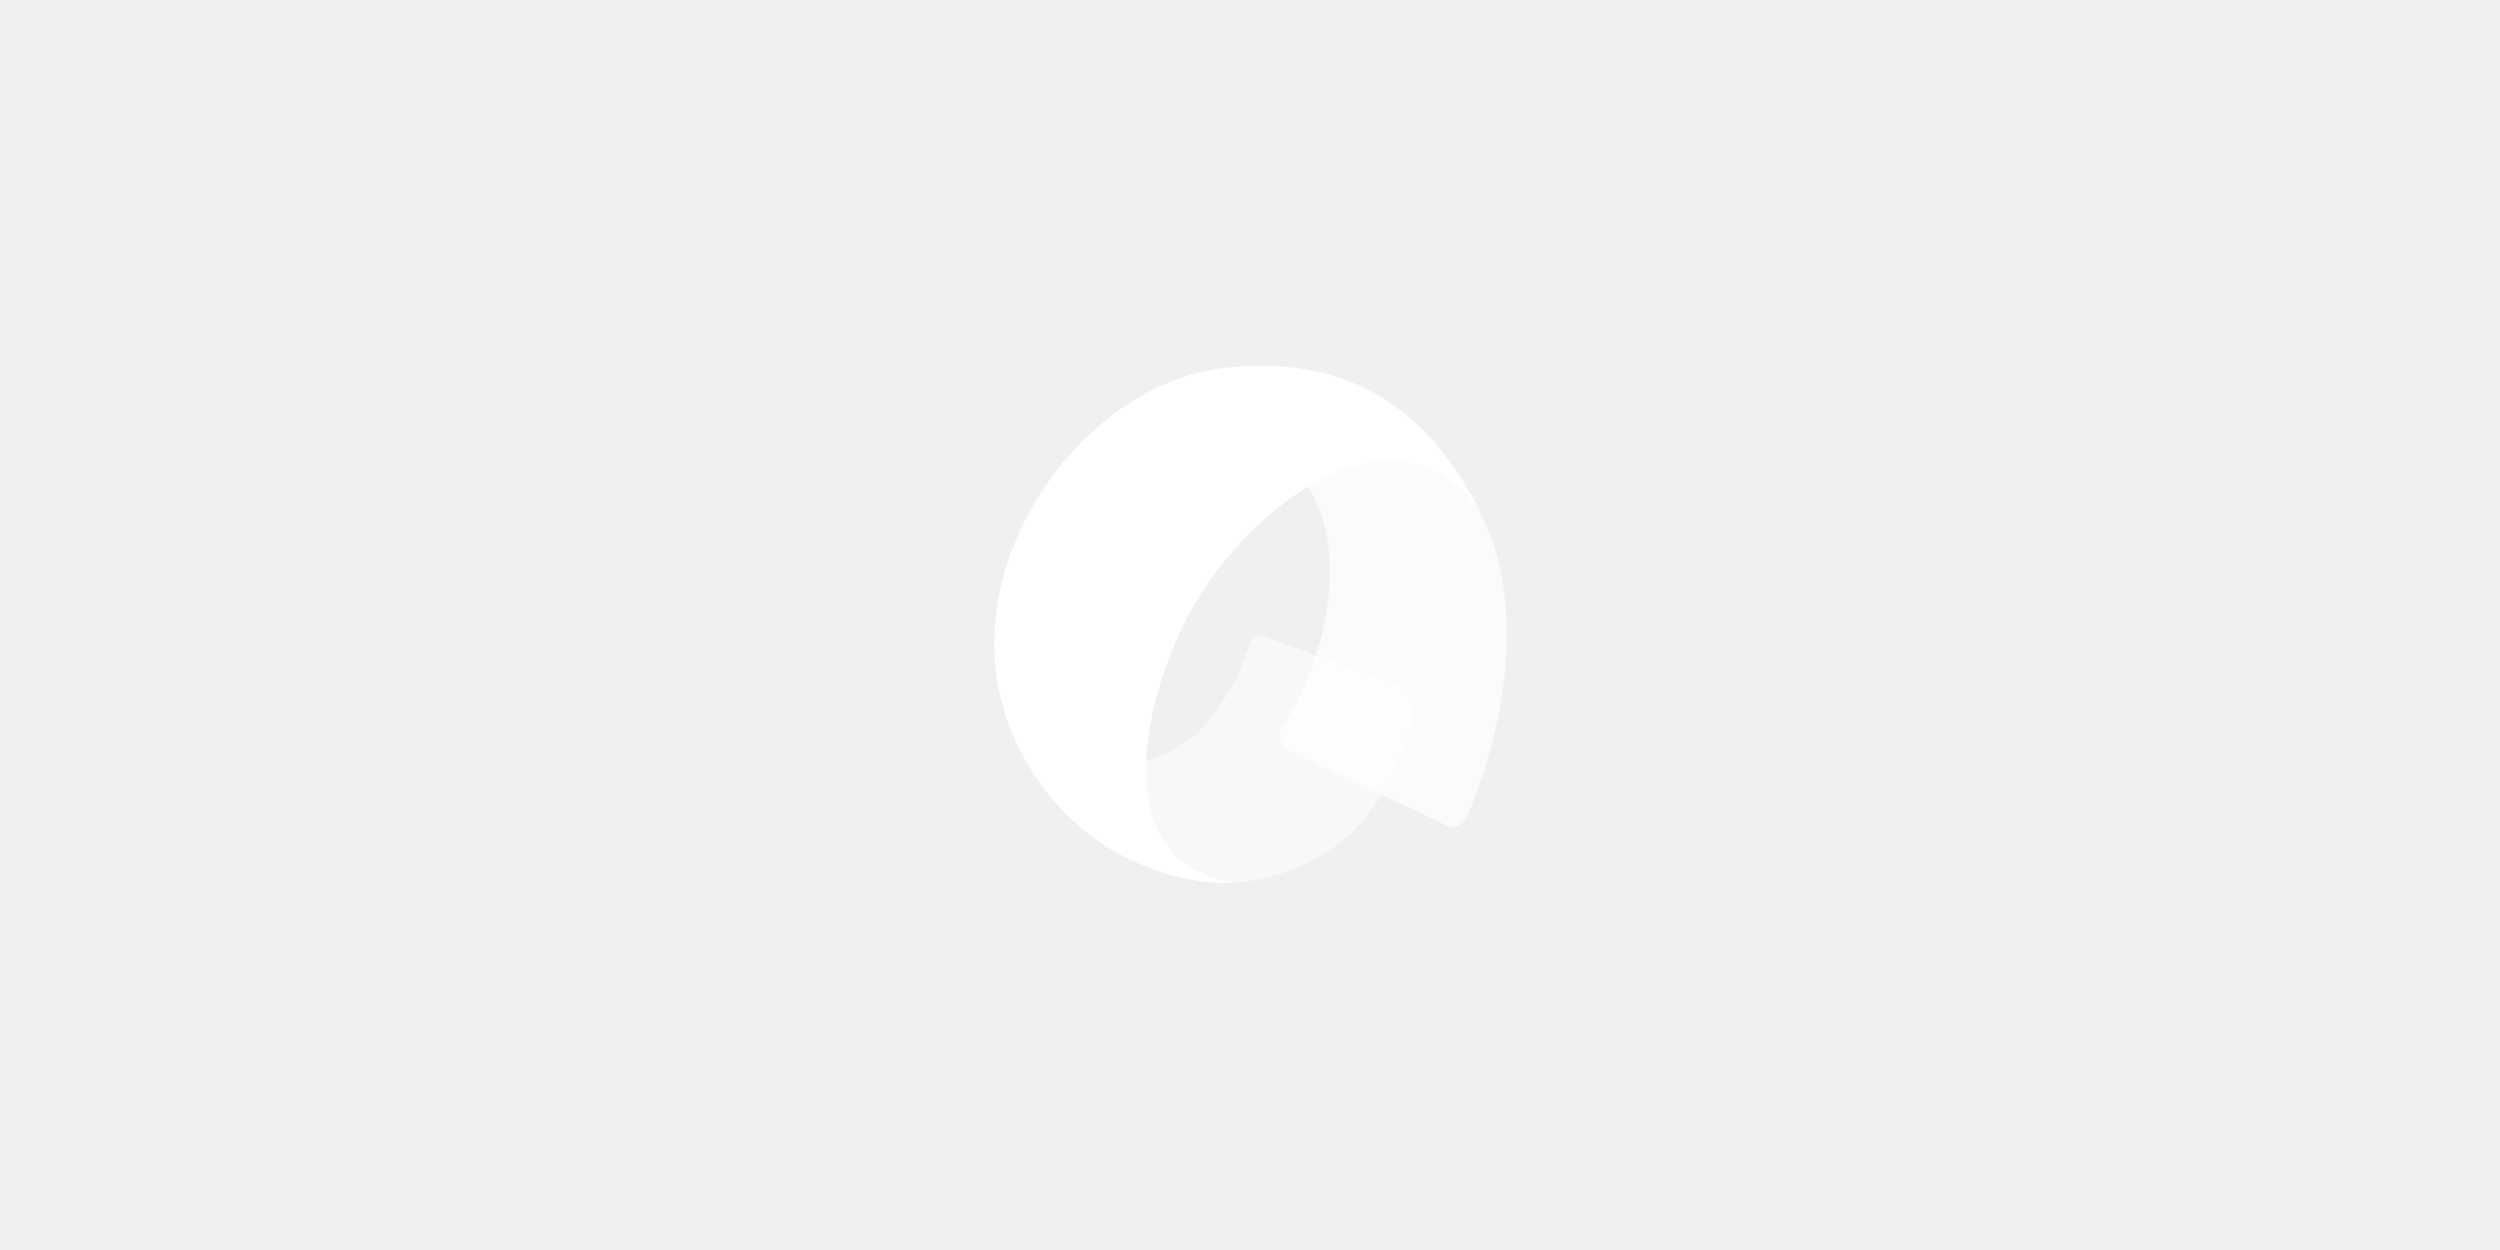
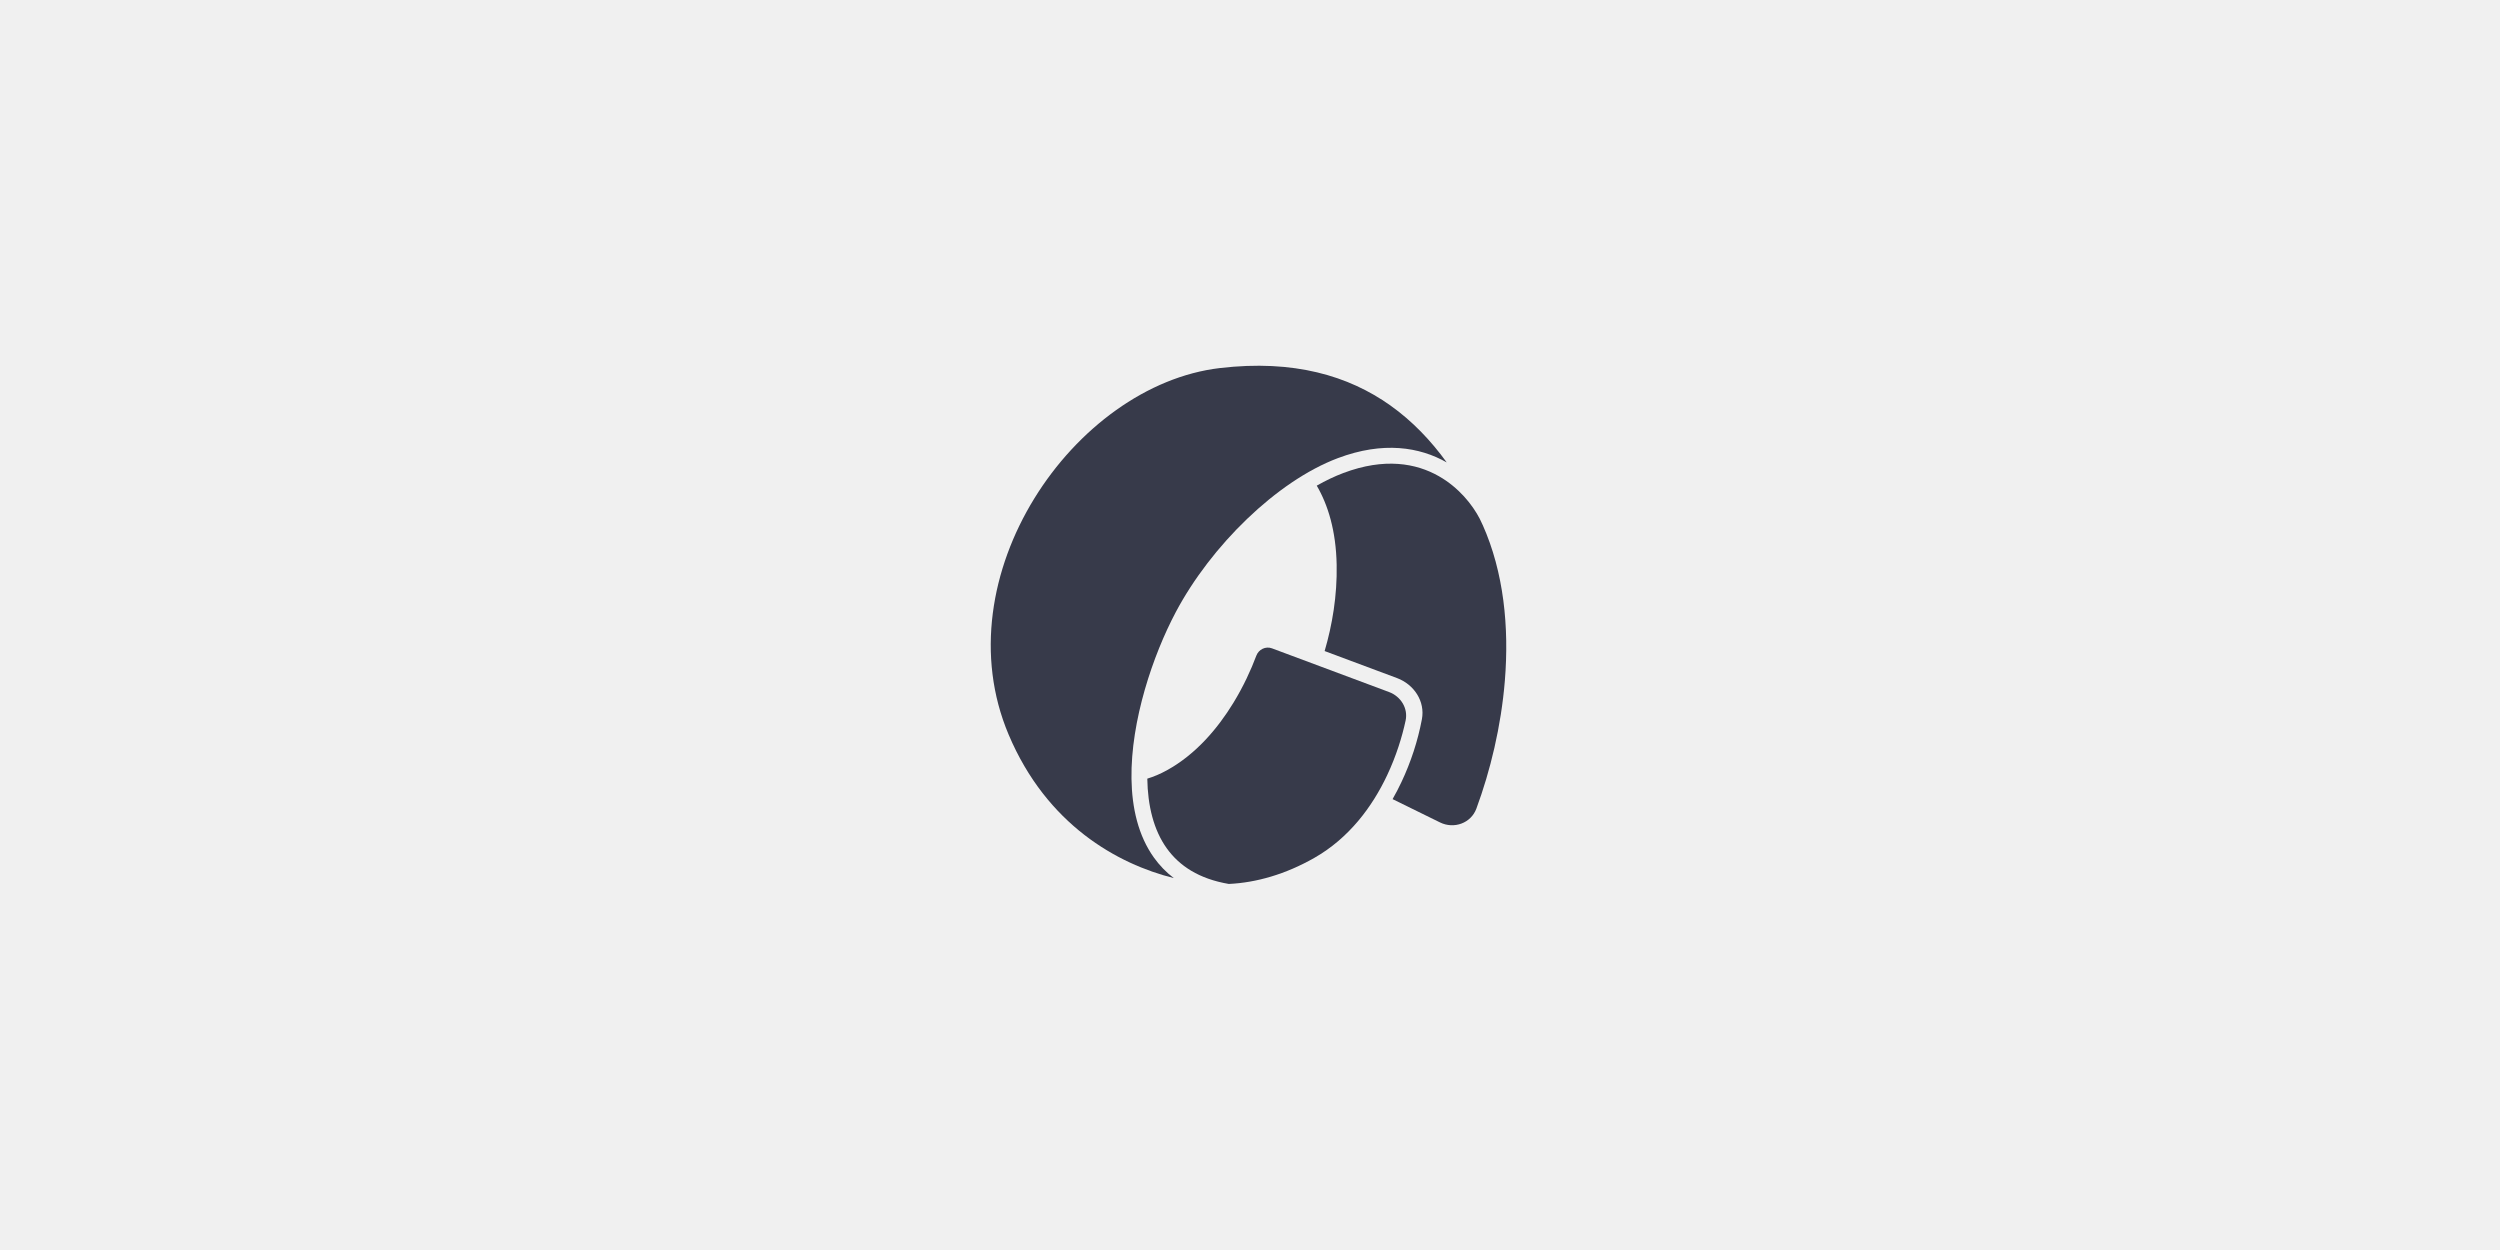
<svg xmlns="http://www.w3.org/2000/svg" width="540" height="270" viewBox="0 0 540 270" fill="none">
-   <g clip-path="url(#clip0_490_135)">
-     <path opacity="0.7" d="M278.561 162.24L312.255 178.212C313.981 179.03 316.047 178.299 316.805 176.545C324.681 158.326 329.567 132.682 320.827 112.954C312.595 94.374 292.238 89.327 285.031 90.382L271.81 97.544C276.813 98.462 286.903 104.706 287.234 122.334C287.507 136.922 281.639 149.75 277.135 156.758C275.921 158.649 276.53 161.277 278.561 162.24Z" fill="white" />
-     <path opacity="0.5" d="M303.378 148.447L272.455 137.255C271.496 136.908 270.448 137.459 270.151 138.435C268.003 145.498 262.366 158.251 251.418 163.029C237.022 169.313 232.285 155.254 238.62 173.021C244.954 190.787 265.887 195.883 285.029 185.002C298.905 177.116 304.256 161.019 305.549 151.919C305.766 150.393 304.827 148.971 303.378 148.447Z" fill="white" />
-     <path d="M256.663 132.935C247.298 150.555 238.236 186.636 266.881 190.63C255.679 191.492 230.22 185.738 218.652 158.414C204.192 124.259 232.563 83.217 264.237 79.498C295.202 75.863 311.163 92.761 320.354 111.921C320.59 112.377 320.797 112.818 320.975 113.24C320.772 112.8 320.565 112.36 320.354 111.921C316.818 105.09 306.755 95.13 289.714 101.534C277.387 106.166 263.867 119.379 256.663 132.935Z" fill="white" />
-   </g>
-   <defs>
-     <clipPath id="clip0_490_135">
-       <rect width="112" height="112" fill="white" transform="translate(214 79)" />
-     </clipPath>
-   </defs>
+   <path d="M300.798 172.61L311.046 177.644C314.069 179.129 317.734 177.813 318.9 174.654C321.898 166.536 324.242 156.921 325.049 147.03C325.994 135.454 324.826 123.618 320.254 113.376L320.248 113.379C320.045 112.938 319.838 112.497 319.628 112.059C318.055 109.025 315.108 105.304 310.769 102.843C305.878 100.068 299.083 98.812 290.167 102.169C288.275 102.882 286.349 103.802 284.418 104.9C286.844 109.048 288.581 114.643 288.719 122.021C288.844 128.689 287.768 135.003 286.12 140.628L301.748 146.461C305.44 147.839 307.862 151.494 307.129 155.366C306.243 160.048 304.755 164.604 302.71 168.934C302.132 170.159 301.496 171.389 300.798 172.61Z" fill="#373A4A" />
+   <path d="M247.817 168.188C249.151 167.784 250.561 167.2 252.04 166.387C258.303 162.947 263.04 157.33 266.408 151.819C268.591 148.247 270.232 144.664 271.361 141.636C271.87 140.272 273.378 139.531 274.742 140.04L300.03 149.478C302.576 150.429 304.18 152.991 303.61 155.647C302.854 159.165 301.581 163.304 299.615 167.467C296.398 174.279 291.386 181.037 283.885 185.309C277.688 188.838 271.349 190.659 265.424 190.933C258.968 189.835 254.733 187.018 252.035 183.256C249.178 179.274 247.908 174.04 247.817 168.188Z" fill="#373A4A" />
+   <path d="M263.493 79.501C279.444 77.625 291.296 81.172 300.293 87.558C305.073 90.951 309.087 95.174 312.491 99.883L312.455 99.862C306.648 96.568 298.792 95.262 288.964 98.963C275.77 103.931 261.546 117.931 253.973 132.208C249.062 141.468 244.218 155.668 244.401 168.2C244.493 174.482 245.85 180.503 249.262 185.26C250.45 186.916 251.87 188.396 253.54 189.669C241.39 186.63 226.102 178.17 217.863 158.67C210.673 141.653 214.091 122.815 223.407 107.675C232.737 92.511 247.804 81.347 263.493 79.501Z" fill="#373A4A" />
</svg>
